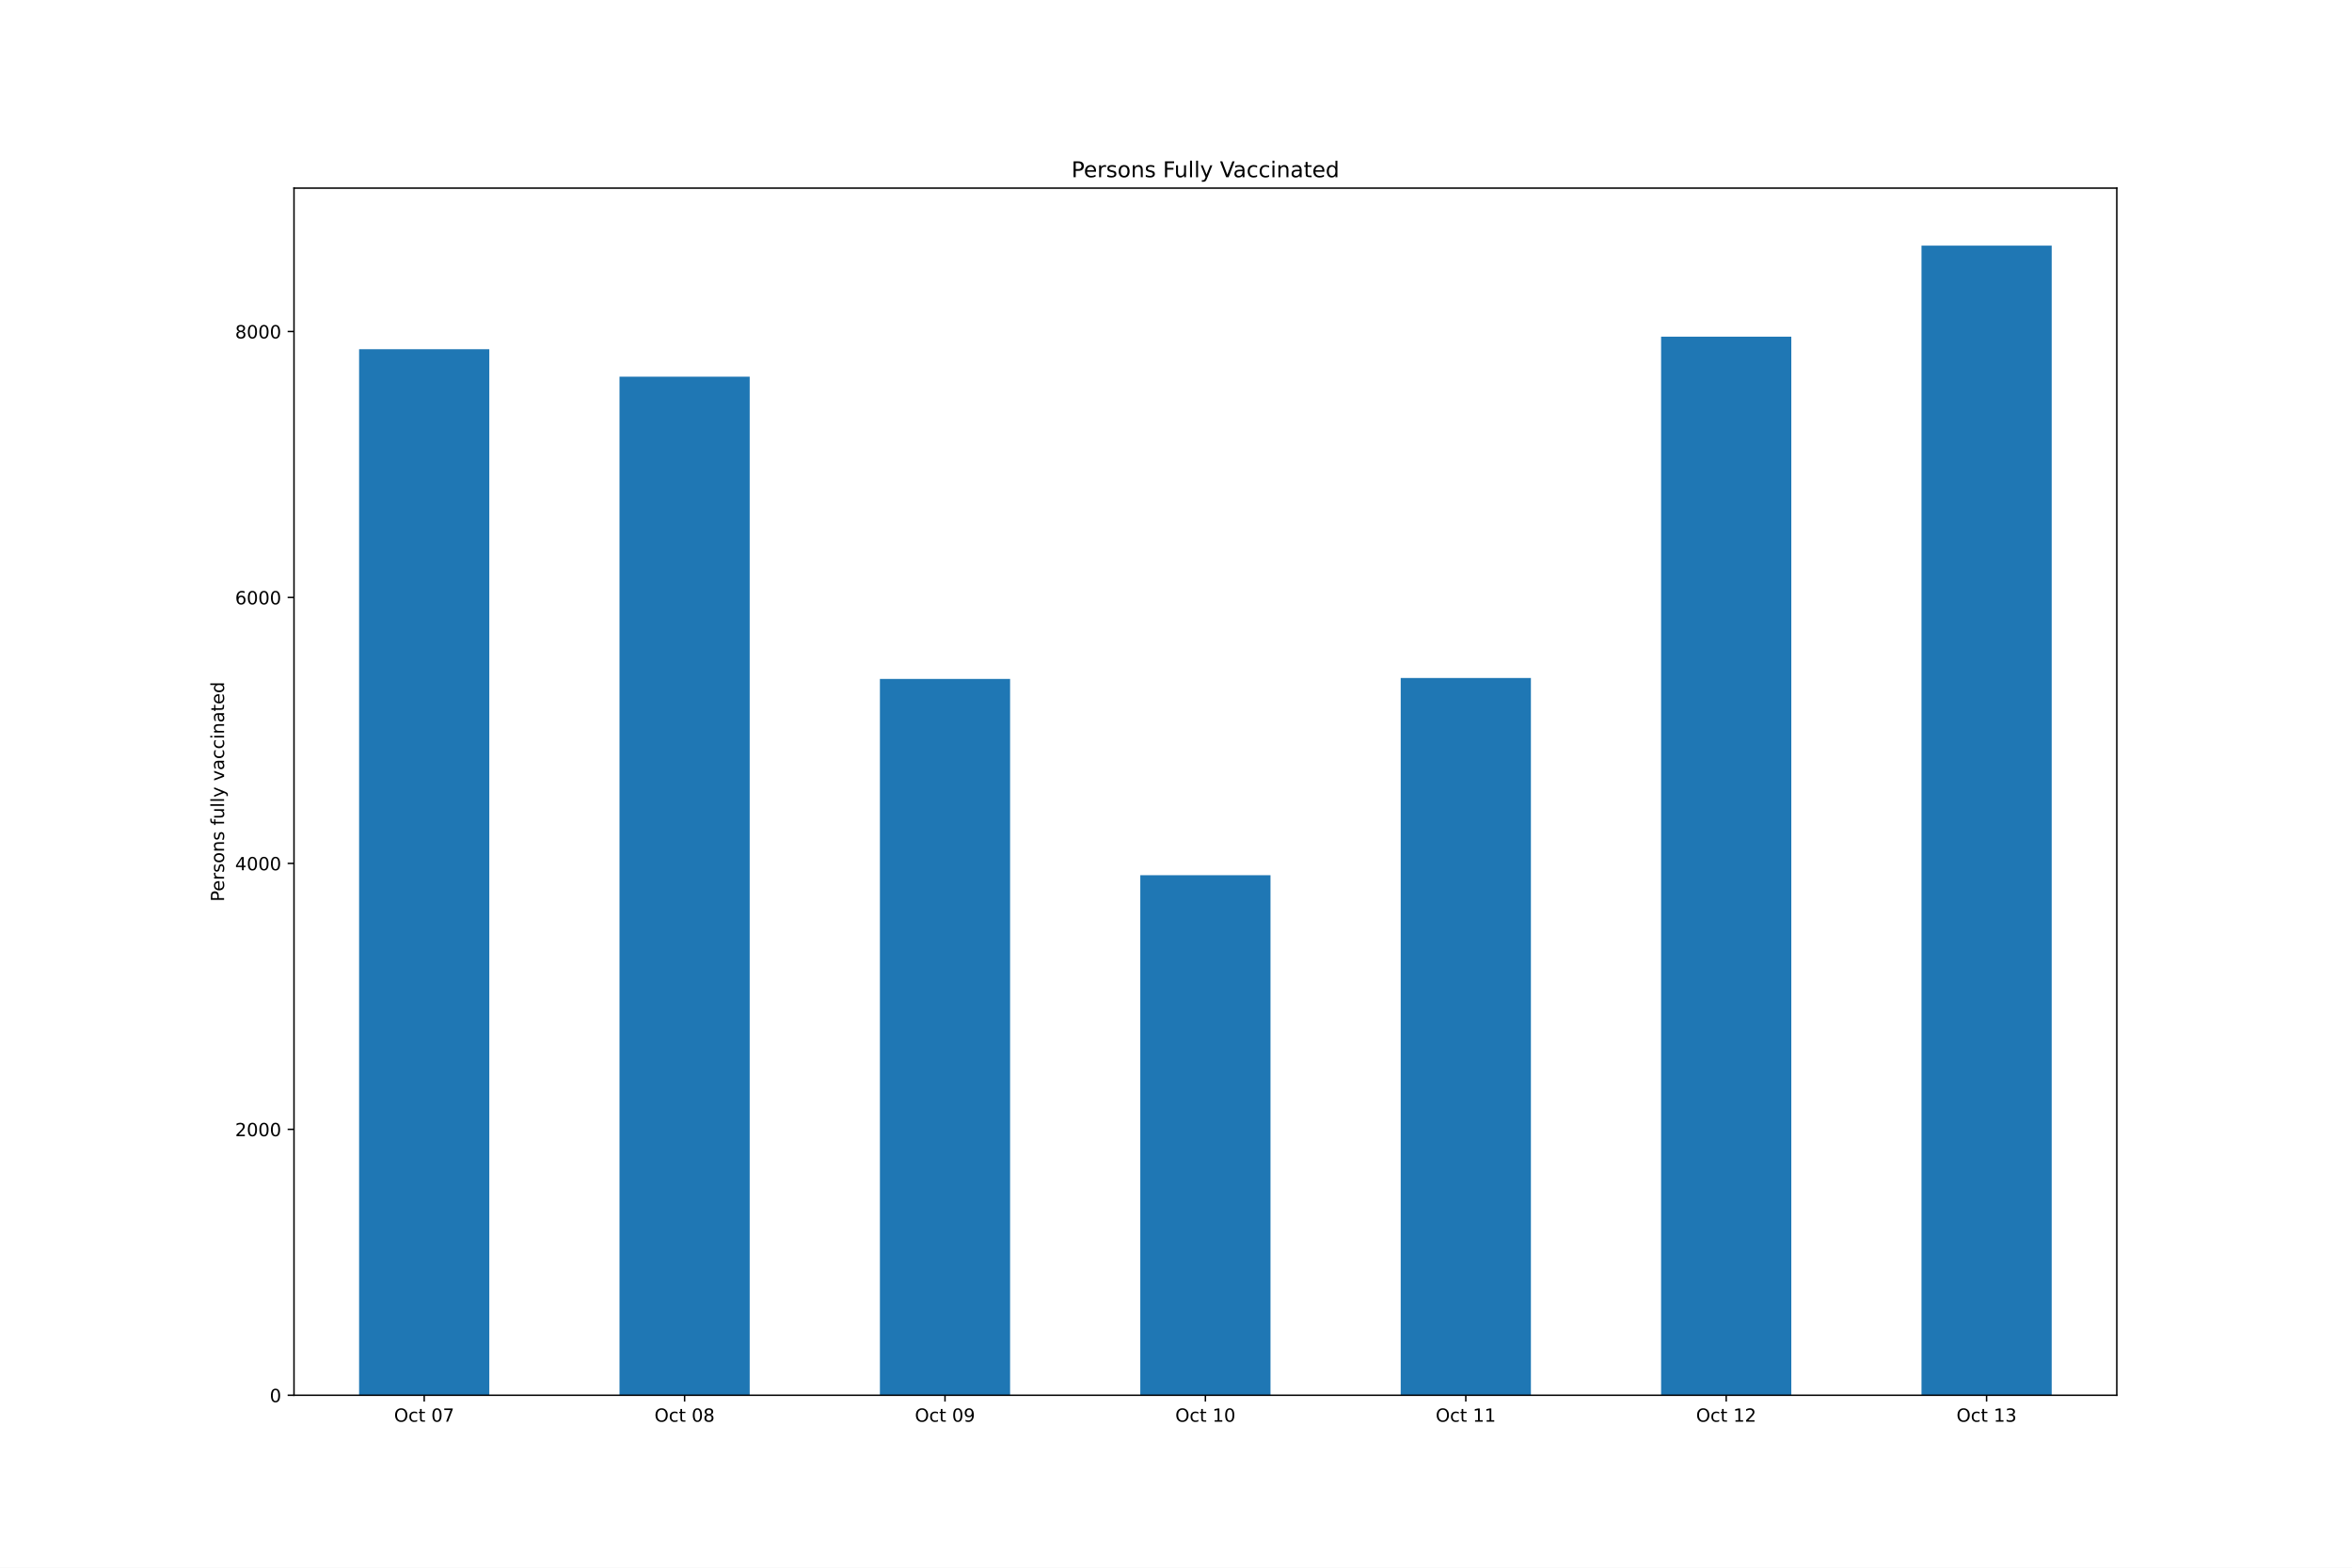
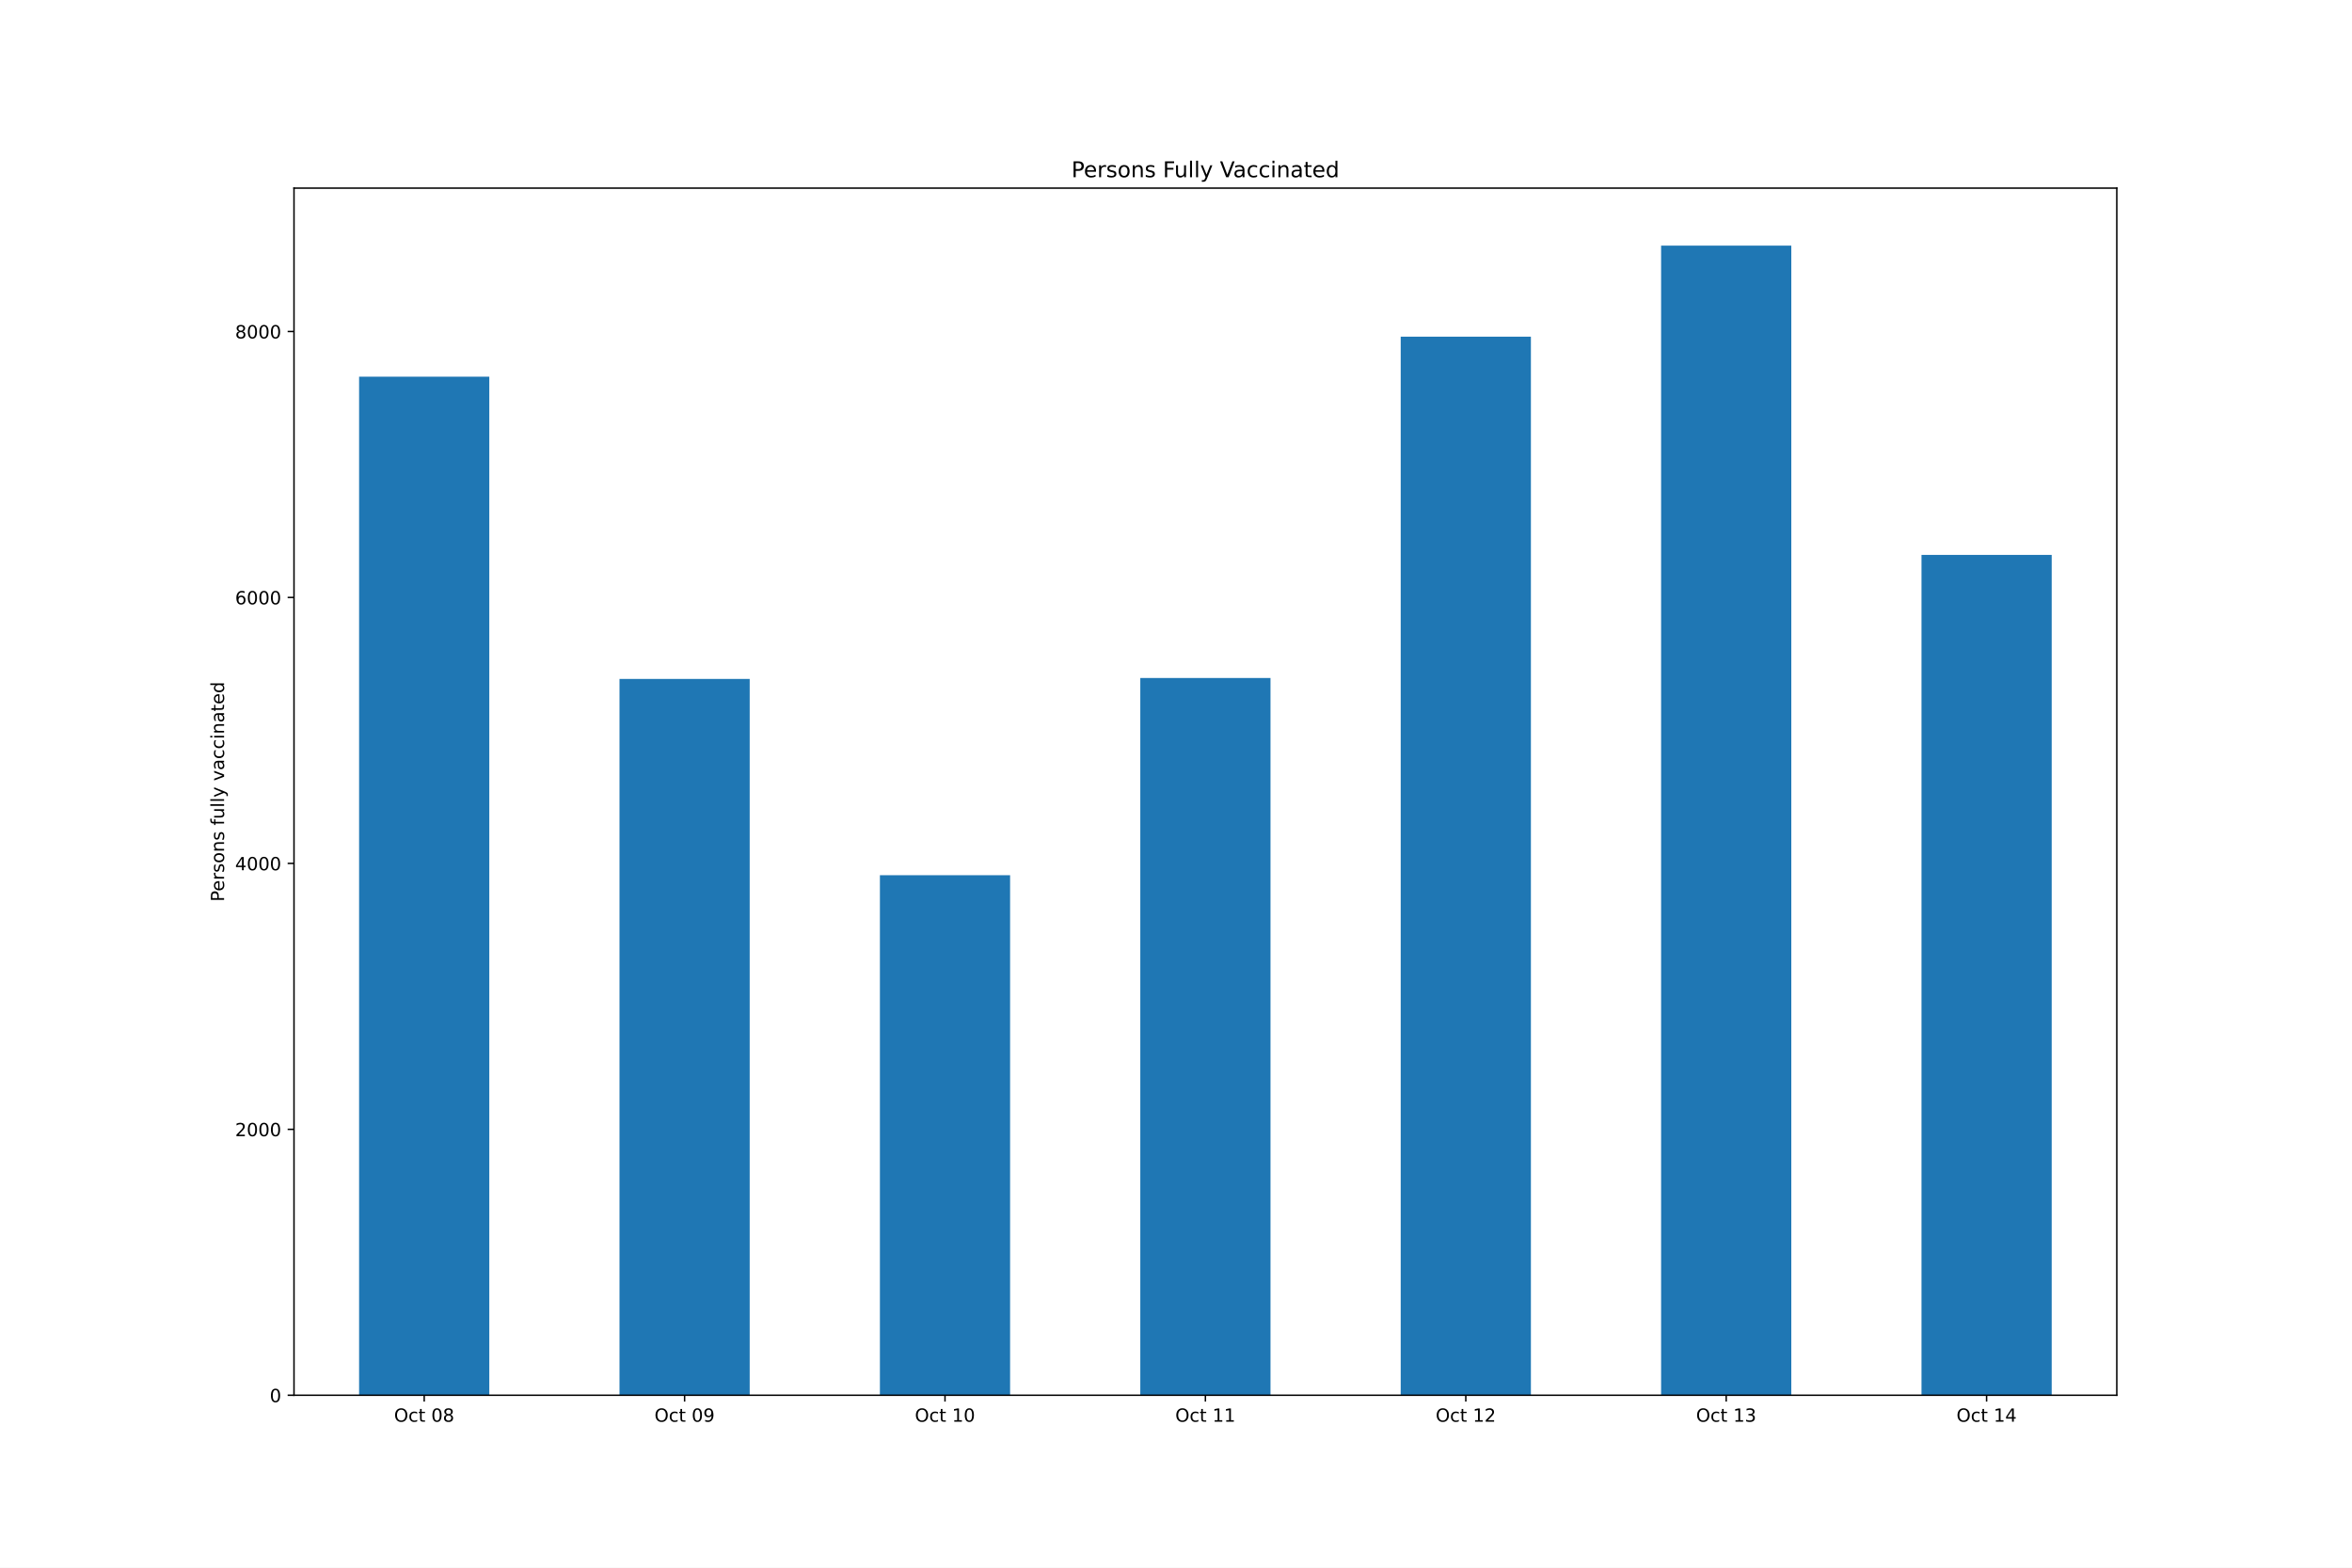
<svg xmlns="http://www.w3.org/2000/svg" xmlns:xlink="http://www.w3.org/1999/xlink" height="864pt" version="1.1" viewBox="0 0 1296 864" width="1296pt">
  <defs>
    <style type="text/css">*{stroke-linecap:butt;stroke-linejoin:round;}</style>
  </defs>
  <g id="figure_1">
    <g id="patch_1">
      <path d="M 0 864  L 1296 864  L 1296 0  L 0 0  z " style="fill:#ffffff;" />
    </g>
    <g id="axes_1">
      <g id="patch_2">
        <path d="M 162 768.96  L 1166.4 768.96  L 1166.4 103.68  L 162 103.68  z " style="fill:#ffffff;" />
      </g>
      <g id="patch_3">
-         <path clip-path="url(#p4797c6c686)" d="M 197.871 768.96  L 269.614 768.96  L 269.614 192.447  L 197.871 192.447  z " style="fill:#1f77b4;" />
+         <path clip-path="url(#pe2140eebe1)" d="M 197.871 768.96  L 269.614 768.96  L 269.614 207.616  L 197.871 207.616  z " style="fill:#1f77b4;" />
      </g>
      <g id="patch_4">
-         <path clip-path="url(#p4797c6c686)" d="M 341.357 768.96  L 413.1 768.96  L 413.1 207.616  L 341.357 207.616  z " style="fill:#1f77b4;" />
+         <path clip-path="url(#pe2140eebe1)" d="M 341.357 768.96  L 413.1 768.96  L 413.1 374.187  L 341.357 374.187  z " style="fill:#1f77b4;" />
      </g>
      <g id="patch_5">
-         <path clip-path="url(#p4797c6c686)" d="M 484.843 768.96  L 556.586 768.96  L 556.586 374.187  L 484.843 374.187  z " style="fill:#1f77b4;" />
+         <path clip-path="url(#pe2140eebe1)" d="M 484.843 768.96  L 556.586 768.96  L 556.586 482.352  L 484.843 482.352  z " style="fill:#1f77b4;" />
      </g>
      <g id="patch_6">
-         <path clip-path="url(#p4797c6c686)" d="M 628.329 768.96  L 700.071 768.96  L 700.071 482.352  L 628.329 482.352  z " style="fill:#1f77b4;" />
+         <path clip-path="url(#pe2140eebe1)" d="M 628.329 768.96  L 700.071 768.96  L 700.071 373.675  L 628.329 373.675  z " style="fill:#1f77b4;" />
      </g>
      <g id="patch_7">
-         <path clip-path="url(#p4797c6c686)" d="M 771.814 768.96  L 843.557 768.96  L 843.557 373.675  L 771.814 373.675  z " style="fill:#1f77b4;" />
+         <path clip-path="url(#pe2140eebe1)" d="M 771.814 768.96  L 843.557 768.96  L 843.557 185.558  L 771.814 185.558  z " style="fill:#1f77b4;" />
      </g>
      <g id="patch_8">
-         <path clip-path="url(#p4797c6c686)" d="M 915.3 768.96  L 987.043 768.96  L 987.043 185.558  L 915.3 185.558  z " style="fill:#1f77b4;" />
+         <path clip-path="url(#pe2140eebe1)" d="M 915.3 768.96  L 987.043 768.96  L 987.043 135.36  L 915.3 135.36  z " style="fill:#1f77b4;" />
      </g>
      <g id="patch_9">
-         <path clip-path="url(#p4797c6c686)" d="M 1058.786 768.96  L 1130.529 768.96  L 1130.529 135.36  L 1058.786 135.36  z " style="fill:#1f77b4;" />
+         <path clip-path="url(#pe2140eebe1)" d="M 1058.786 768.96  L 1130.529 768.96  L 1130.529 305.815  L 1058.786 305.815  z " style="fill:#1f77b4;" />
      </g>
      <g id="matplotlib.axis_1">
        <g id="xtick_1">
          <g id="line2d_1">
            <defs>
-               <path d="M 0 0  L 0 3.5  " id="mcbbc3168c4" style="stroke:#000000;stroke-width:0.8;" />
+               <path d="M 0 0  L 0 3.5  " id="m52b244f550" style="stroke:#000000;stroke-width:0.8;" />
            </defs>
            <g>
-               <use style="stroke:#000000;stroke-width:0.8;" x="233.743" xlink:href="#mcbbc3168c4" y="768.96" />
+               <use style="stroke:#000000;stroke-width:0.8;" x="233.743" xlink:href="#m52b244f550" y="768.96" />
            </g>
          </g>
          <g id="text_1">
            <g transform="translate(217.146 783.5584)scale(0.1 -0.1)">
              <defs>
                <path d="M 2522 4238  Q 1834 4238 1429 3725  Q 1025 3213 1025 2328  Q 1025 1447 1429 934  Q 1834 422 2522 422  Q 3209 422 3611 934  Q 4013 1447 4013 2328  Q 4013 3213 3611 3725  Q 3209 4238 2522 4238  z M 2522 4750  Q 3503 4750 4090 4092  Q 4678 3434 4678 2328  Q 4678 1225 4090 567  Q 3503 -91 2522 -91  Q 1538 -91 948 565  Q 359 1222 359 2328  Q 359 3434 948 4092  Q 1538 4750 2522 4750  z " id="DejaVuSans-4f" transform="scale(0.015625)" />
                <path d="M 3122 3366  L 3122 2828  Q 2878 2963 2633 3030  Q 2388 3097 2138 3097  Q 1578 3097 1268 2742  Q 959 2388 959 1747  Q 959 1106 1268 751  Q 1578 397 2138 397  Q 2388 397 2633 464  Q 2878 531 3122 666  L 3122 134  Q 2881 22 2623 -34  Q 2366 -91 2075 -91  Q 1284 -91 818 406  Q 353 903 353 1747  Q 353 2603 823 3093  Q 1294 3584 2113 3584  Q 2378 3584 2631 3529  Q 2884 3475 3122 3366  z " id="DejaVuSans-63" transform="scale(0.015625)" />
                <path d="M 1172 4494  L 1172 3500  L 2356 3500  L 2356 3053  L 1172 3053  L 1172 1153  Q 1172 725 1289 603  Q 1406 481 1766 481  L 2356 481  L 2356 0  L 1766 0  Q 1100 0 847 248  Q 594 497 594 1153  L 594 3053  L 172 3053  L 172 3500  L 594 3500  L 594 4494  L 1172 4494  z " id="DejaVuSans-74" transform="scale(0.015625)" />
                <path id="DejaVuSans-20" transform="scale(0.015625)" />
                <path d="M 2034 4250  Q 1547 4250 1301 3770  Q 1056 3291 1056 2328  Q 1056 1369 1301 889  Q 1547 409 2034 409  Q 2525 409 2770 889  Q 3016 1369 3016 2328  Q 3016 3291 2770 3770  Q 2525 4250 2034 4250  z M 2034 4750  Q 2819 4750 3233 4129  Q 3647 3509 3647 2328  Q 3647 1150 3233 529  Q 2819 -91 2034 -91  Q 1250 -91 836 529  Q 422 1150 422 2328  Q 422 3509 836 4129  Q 1250 4750 2034 4750  z " id="DejaVuSans-30" transform="scale(0.015625)" />
-                 <path d="M 525 4666  L 3525 4666  L 3525 4397  L 1831 0  L 1172 0  L 2766 4134  L 525 4134  L 525 4666  z " id="DejaVuSans-37" transform="scale(0.015625)" />
+                 <path d="M 2034 2216  Q 1584 2216 1326 1975  Q 1069 1734 1069 1313  Q 1069 891 1326 650  Q 1584 409 2034 409  Q 2484 409 2743 651  Q 3003 894 3003 1313  Q 3003 1734 2745 1975  Q 2488 2216 2034 2216  z M 1403 2484  Q 997 2584 770 2862  Q 544 3141 544 3541  Q 544 4100 942 4425  Q 1341 4750 2034 4750  Q 2731 4750 3128 4425  Q 3525 4100 3525 3541  Q 3525 3141 3298 2862  Q 3072 2584 2669 2484  Q 3125 2378 3379 2068  Q 3634 1759 3634 1313  Q 3634 634 3220 271  Q 2806 -91 2034 -91  Q 1263 -91 848 271  Q 434 634 434 1313  Q 434 1759 690 2068  Q 947 2378 1403 2484  z M 1172 3481  Q 1172 3119 1398 2916  Q 1625 2713 2034 2713  Q 2441 2713 2670 2916  Q 2900 3119 2900 3481  Q 2900 3844 2670 4047  Q 2441 4250 2034 4250  Q 1625 4250 1398 4047  Q 1172 3844 1172 3481  z " id="DejaVuSans-38" transform="scale(0.015625)" />
              </defs>
              <use xlink:href="#DejaVuSans-4f" />
              <use x="78.711" xlink:href="#DejaVuSans-63" />
              <use x="133.691" xlink:href="#DejaVuSans-74" />
              <use x="172.9" xlink:href="#DejaVuSans-20" />
              <use x="204.688" xlink:href="#DejaVuSans-30" />
-               <use x="268.311" xlink:href="#DejaVuSans-37" />
+               <use x="268.311" xlink:href="#DejaVuSans-38" />
            </g>
          </g>
        </g>
        <g id="xtick_2">
          <g id="line2d_2">
            <g>
-               <use style="stroke:#000000;stroke-width:0.8;" x="377.229" xlink:href="#mcbbc3168c4" y="768.96" />
+               <use style="stroke:#000000;stroke-width:0.8;" x="377.229" xlink:href="#m52b244f550" y="768.96" />
            </g>
          </g>
          <g id="text_2">
            <g transform="translate(360.6317 783.5584)scale(0.1 -0.1)">
              <defs>
-                 <path d="M 2034 2216  Q 1584 2216 1326 1975  Q 1069 1734 1069 1313  Q 1069 891 1326 650  Q 1584 409 2034 409  Q 2484 409 2743 651  Q 3003 894 3003 1313  Q 3003 1734 2745 1975  Q 2488 2216 2034 2216  z M 1403 2484  Q 997 2584 770 2862  Q 544 3141 544 3541  Q 544 4100 942 4425  Q 1341 4750 2034 4750  Q 2731 4750 3128 4425  Q 3525 4100 3525 3541  Q 3525 3141 3298 2862  Q 3072 2584 2669 2484  Q 3125 2378 3379 2068  Q 3634 1759 3634 1313  Q 3634 634 3220 271  Q 2806 -91 2034 -91  Q 1263 -91 848 271  Q 434 634 434 1313  Q 434 1759 690 2068  Q 947 2378 1403 2484  z M 1172 3481  Q 1172 3119 1398 2916  Q 1625 2713 2034 2713  Q 2441 2713 2670 2916  Q 2900 3119 2900 3481  Q 2900 3844 2670 4047  Q 2441 4250 2034 4250  Q 1625 4250 1398 4047  Q 1172 3844 1172 3481  z " id="DejaVuSans-38" transform="scale(0.015625)" />
+                 <path d="M 703 97  L 703 672  Q 941 559 1184 500  Q 1428 441 1663 441  Q 2288 441 2617 861  Q 2947 1281 2994 2138  Q 2813 1869 2534 1725  Q 2256 1581 1919 1581  Q 1219 1581 811 2004  Q 403 2428 403 3163  Q 403 3881 828 4315  Q 1253 4750 1959 4750  Q 2769 4750 3195 4129  Q 3622 3509 3622 2328  Q 3622 1225 3098 567  Q 2575 -91 1691 -91  Q 1453 -91 1209 -44  Q 966 3 703 97  z M 1959 2075  Q 2384 2075 2632 2365  Q 2881 2656 2881 3163  Q 2881 3666 2632 3958  Q 2384 4250 1959 4250  Q 1534 4250 1286 3958  Q 1038 3666 1038 3163  Q 1038 2656 1286 2365  Q 1534 2075 1959 2075  z " id="DejaVuSans-39" transform="scale(0.015625)" />
              </defs>
              <use xlink:href="#DejaVuSans-4f" />
              <use x="78.711" xlink:href="#DejaVuSans-63" />
              <use x="133.691" xlink:href="#DejaVuSans-74" />
              <use x="172.9" xlink:href="#DejaVuSans-20" />
              <use x="204.688" xlink:href="#DejaVuSans-30" />
-               <use x="268.311" xlink:href="#DejaVuSans-38" />
+               <use x="268.311" xlink:href="#DejaVuSans-39" />
            </g>
          </g>
        </g>
        <g id="xtick_3">
          <g id="line2d_3">
            <g>
-               <use style="stroke:#000000;stroke-width:0.8;" x="520.714" xlink:href="#mcbbc3168c4" y="768.96" />
+               <use style="stroke:#000000;stroke-width:0.8;" x="520.714" xlink:href="#m52b244f550" y="768.96" />
            </g>
          </g>
          <g id="text_3">
            <g transform="translate(504.1174 783.5584)scale(0.1 -0.1)">
              <defs>
-                 <path d="M 703 97  L 703 672  Q 941 559 1184 500  Q 1428 441 1663 441  Q 2288 441 2617 861  Q 2947 1281 2994 2138  Q 2813 1869 2534 1725  Q 2256 1581 1919 1581  Q 1219 1581 811 2004  Q 403 2428 403 3163  Q 403 3881 828 4315  Q 1253 4750 1959 4750  Q 2769 4750 3195 4129  Q 3622 3509 3622 2328  Q 3622 1225 3098 567  Q 2575 -91 1691 -91  Q 1453 -91 1209 -44  Q 966 3 703 97  z M 1959 2075  Q 2384 2075 2632 2365  Q 2881 2656 2881 3163  Q 2881 3666 2632 3958  Q 2384 4250 1959 4250  Q 1534 4250 1286 3958  Q 1038 3666 1038 3163  Q 1038 2656 1286 2365  Q 1534 2075 1959 2075  z " id="DejaVuSans-39" transform="scale(0.015625)" />
-               </defs>
-               <use xlink:href="#DejaVuSans-4f" />
-               <use x="78.711" xlink:href="#DejaVuSans-63" />
-               <use x="133.691" xlink:href="#DejaVuSans-74" />
-               <use x="172.9" xlink:href="#DejaVuSans-20" />
-               <use x="204.688" xlink:href="#DejaVuSans-30" />
-               <use x="268.311" xlink:href="#DejaVuSans-39" />
+                 <path d="M 794 531  L 1825 531  L 1825 4091  L 703 3866  L 703 4441  L 1819 4666  L 2450 4666  L 2450 531  L 3481 531  L 3481 0  L 794 0  L 794 531  z " id="DejaVuSans-31" transform="scale(0.015625)" />
+               </defs>
+               <use xlink:href="#DejaVuSans-4f" />
+               <use x="78.711" xlink:href="#DejaVuSans-63" />
+               <use x="133.691" xlink:href="#DejaVuSans-74" />
+               <use x="172.9" xlink:href="#DejaVuSans-20" />
+               <use x="204.688" xlink:href="#DejaVuSans-31" />
+               <use x="268.311" xlink:href="#DejaVuSans-30" />
            </g>
          </g>
        </g>
        <g id="xtick_4">
          <g id="line2d_4">
            <g>
-               <use style="stroke:#000000;stroke-width:0.8;" x="664.2" xlink:href="#mcbbc3168c4" y="768.96" />
+               <use style="stroke:#000000;stroke-width:0.8;" x="664.2" xlink:href="#m52b244f550" y="768.96" />
            </g>
          </g>
          <g id="text_4">
            <g transform="translate(647.6031 783.5584)scale(0.1 -0.1)">
-               <defs>
-                 <path d="M 794 531  L 1825 531  L 1825 4091  L 703 3866  L 703 4441  L 1819 4666  L 2450 4666  L 2450 531  L 3481 531  L 3481 0  L 794 0  L 794 531  z " id="DejaVuSans-31" transform="scale(0.015625)" />
-               </defs>
-               <use xlink:href="#DejaVuSans-4f" />
-               <use x="78.711" xlink:href="#DejaVuSans-63" />
-               <use x="133.691" xlink:href="#DejaVuSans-74" />
-               <use x="172.9" xlink:href="#DejaVuSans-20" />
-               <use x="204.688" xlink:href="#DejaVuSans-31" />
-               <use x="268.311" xlink:href="#DejaVuSans-30" />
+               <use xlink:href="#DejaVuSans-4f" />
+               <use x="78.711" xlink:href="#DejaVuSans-63" />
+               <use x="133.691" xlink:href="#DejaVuSans-74" />
+               <use x="172.9" xlink:href="#DejaVuSans-20" />
+               <use x="204.688" xlink:href="#DejaVuSans-31" />
+               <use x="268.311" xlink:href="#DejaVuSans-31" />
            </g>
          </g>
        </g>
        <g id="xtick_5">
          <g id="line2d_5">
            <g>
-               <use style="stroke:#000000;stroke-width:0.8;" x="807.686" xlink:href="#mcbbc3168c4" y="768.96" />
+               <use style="stroke:#000000;stroke-width:0.8;" x="807.686" xlink:href="#m52b244f550" y="768.96" />
            </g>
          </g>
          <g id="text_5">
            <g transform="translate(791.0888 783.5584)scale(0.1 -0.1)">
-               <use xlink:href="#DejaVuSans-4f" />
-               <use x="78.711" xlink:href="#DejaVuSans-63" />
-               <use x="133.691" xlink:href="#DejaVuSans-74" />
-               <use x="172.9" xlink:href="#DejaVuSans-20" />
-               <use x="204.688" xlink:href="#DejaVuSans-31" />
-               <use x="268.311" xlink:href="#DejaVuSans-31" />
+               <defs>
+                 <path d="M 1228 531  L 3431 531  L 3431 0  L 469 0  L 469 531  Q 828 903 1448 1529  Q 2069 2156 2228 2338  Q 2531 2678 2651 2914  Q 2772 3150 2772 3378  Q 2772 3750 2511 3984  Q 2250 4219 1831 4219  Q 1534 4219 1204 4116  Q 875 4013 500 3803  L 500 4441  Q 881 4594 1212 4672  Q 1544 4750 1819 4750  Q 2544 4750 2975 4387  Q 3406 4025 3406 3419  Q 3406 3131 3298 2873  Q 3191 2616 2906 2266  Q 2828 2175 2409 1742  Q 1991 1309 1228 531  z " id="DejaVuSans-32" transform="scale(0.015625)" />
+               </defs>
+               <use xlink:href="#DejaVuSans-4f" />
+               <use x="78.711" xlink:href="#DejaVuSans-63" />
+               <use x="133.691" xlink:href="#DejaVuSans-74" />
+               <use x="172.9" xlink:href="#DejaVuSans-20" />
+               <use x="204.688" xlink:href="#DejaVuSans-31" />
+               <use x="268.311" xlink:href="#DejaVuSans-32" />
            </g>
          </g>
        </g>
        <g id="xtick_6">
          <g id="line2d_6">
            <g>
-               <use style="stroke:#000000;stroke-width:0.8;" x="951.171" xlink:href="#mcbbc3168c4" y="768.96" />
+               <use style="stroke:#000000;stroke-width:0.8;" x="951.171" xlink:href="#m52b244f550" y="768.96" />
            </g>
          </g>
          <g id="text_6">
            <g transform="translate(934.5746 783.5584)scale(0.1 -0.1)">
              <defs>
-                 <path d="M 1228 531  L 3431 531  L 3431 0  L 469 0  L 469 531  Q 828 903 1448 1529  Q 2069 2156 2228 2338  Q 2531 2678 2651 2914  Q 2772 3150 2772 3378  Q 2772 3750 2511 3984  Q 2250 4219 1831 4219  Q 1534 4219 1204 4116  Q 875 4013 500 3803  L 500 4441  Q 881 4594 1212 4672  Q 1544 4750 1819 4750  Q 2544 4750 2975 4387  Q 3406 4025 3406 3419  Q 3406 3131 3298 2873  Q 3191 2616 2906 2266  Q 2828 2175 2409 1742  Q 1991 1309 1228 531  z " id="DejaVuSans-32" transform="scale(0.015625)" />
-               </defs>
-               <use xlink:href="#DejaVuSans-4f" />
-               <use x="78.711" xlink:href="#DejaVuSans-63" />
-               <use x="133.691" xlink:href="#DejaVuSans-74" />
-               <use x="172.9" xlink:href="#DejaVuSans-20" />
-               <use x="204.688" xlink:href="#DejaVuSans-31" />
-               <use x="268.311" xlink:href="#DejaVuSans-32" />
+                 <path d="M 2597 2516  Q 3050 2419 3304 2112  Q 3559 1806 3559 1356  Q 3559 666 3084 287  Q 2609 -91 1734 -91  Q 1441 -91 1130 -33  Q 819 25 488 141  L 488 750  Q 750 597 1062 519  Q 1375 441 1716 441  Q 2309 441 2620 675  Q 2931 909 2931 1356  Q 2931 1769 2642 2001  Q 2353 2234 1838 2234  L 1294 2234  L 1294 2753  L 1863 2753  Q 2328 2753 2575 2939  Q 2822 3125 2822 3475  Q 2822 3834 2567 4026  Q 2313 4219 1838 4219  Q 1578 4219 1281 4162  Q 984 4106 628 3988  L 628 4550  Q 988 4650 1302 4700  Q 1616 4750 1894 4750  Q 2613 4750 3031 4423  Q 3450 4097 3450 3541  Q 3450 3153 3228 2886  Q 3006 2619 2597 2516  z " id="DejaVuSans-33" transform="scale(0.015625)" />
+               </defs>
+               <use xlink:href="#DejaVuSans-4f" />
+               <use x="78.711" xlink:href="#DejaVuSans-63" />
+               <use x="133.691" xlink:href="#DejaVuSans-74" />
+               <use x="172.9" xlink:href="#DejaVuSans-20" />
+               <use x="204.688" xlink:href="#DejaVuSans-31" />
+               <use x="268.311" xlink:href="#DejaVuSans-33" />
            </g>
          </g>
        </g>
        <g id="xtick_7">
          <g id="line2d_7">
            <g>
-               <use style="stroke:#000000;stroke-width:0.8;" x="1094.657" xlink:href="#mcbbc3168c4" y="768.96" />
+               <use style="stroke:#000000;stroke-width:0.8;" x="1094.657" xlink:href="#m52b244f550" y="768.96" />
            </g>
          </g>
          <g id="text_7">
            <g transform="translate(1078.06 783.5584)scale(0.1 -0.1)">
              <defs>
-                 <path d="M 2597 2516  Q 3050 2419 3304 2112  Q 3559 1806 3559 1356  Q 3559 666 3084 287  Q 2609 -91 1734 -91  Q 1441 -91 1130 -33  Q 819 25 488 141  L 488 750  Q 750 597 1062 519  Q 1375 441 1716 441  Q 2309 441 2620 675  Q 2931 909 2931 1356  Q 2931 1769 2642 2001  Q 2353 2234 1838 2234  L 1294 2234  L 1294 2753  L 1863 2753  Q 2328 2753 2575 2939  Q 2822 3125 2822 3475  Q 2822 3834 2567 4026  Q 2313 4219 1838 4219  Q 1578 4219 1281 4162  Q 984 4106 628 3988  L 628 4550  Q 988 4650 1302 4700  Q 1616 4750 1894 4750  Q 2613 4750 3031 4423  Q 3450 4097 3450 3541  Q 3450 3153 3228 2886  Q 3006 2619 2597 2516  z " id="DejaVuSans-33" transform="scale(0.015625)" />
-               </defs>
-               <use xlink:href="#DejaVuSans-4f" />
-               <use x="78.711" xlink:href="#DejaVuSans-63" />
-               <use x="133.691" xlink:href="#DejaVuSans-74" />
-               <use x="172.9" xlink:href="#DejaVuSans-20" />
-               <use x="204.688" xlink:href="#DejaVuSans-31" />
-               <use x="268.311" xlink:href="#DejaVuSans-33" />
+                 <path d="M 2419 4116  L 825 1625  L 2419 1625  L 2419 4116  z M 2253 4666  L 3047 4666  L 3047 1625  L 3713 1625  L 3713 1100  L 3047 1100  L 3047 0  L 2419 0  L 2419 1100  L 313 1100  L 313 1709  L 2253 4666  z " id="DejaVuSans-34" transform="scale(0.015625)" />
+               </defs>
+               <use xlink:href="#DejaVuSans-4f" />
+               <use x="78.711" xlink:href="#DejaVuSans-63" />
+               <use x="133.691" xlink:href="#DejaVuSans-74" />
+               <use x="172.9" xlink:href="#DejaVuSans-20" />
+               <use x="204.688" xlink:href="#DejaVuSans-31" />
+               <use x="268.311" xlink:href="#DejaVuSans-34" />
            </g>
          </g>
        </g>
      </g>
      <g id="matplotlib.axis_2">
        <g id="ytick_1">
          <g id="line2d_8">
            <defs>
-               <path d="M 0 0  L -3.5 0  " id="m188deead59" style="stroke:#000000;stroke-width:0.8;" />
+               <path d="M 0 0  L -3.5 0  " id="mc5e13cf2b3" style="stroke:#000000;stroke-width:0.8;" />
            </defs>
            <g>
-               <use style="stroke:#000000;stroke-width:0.8;" x="162" xlink:href="#m188deead59" y="768.96" />
+               <use style="stroke:#000000;stroke-width:0.8;" x="162" xlink:href="#mc5e13cf2b3" y="768.96" />
            </g>
          </g>
          <g id="text_8">
            <g transform="translate(148.6375 772.7592)scale(0.1 -0.1)">
              <use xlink:href="#DejaVuSans-30" />
            </g>
          </g>
        </g>
        <g id="ytick_2">
          <g id="line2d_9">
            <g>
-               <use style="stroke:#000000;stroke-width:0.8;" x="162" xlink:href="#m188deead59" y="622.395" />
+               <use style="stroke:#000000;stroke-width:0.8;" x="162" xlink:href="#mc5e13cf2b3" y="622.395" />
            </g>
          </g>
          <g id="text_9">
            <g transform="translate(129.55 626.1943)scale(0.1 -0.1)">
              <use xlink:href="#DejaVuSans-32" />
              <use x="63.623" xlink:href="#DejaVuSans-30" />
              <use x="127.246" xlink:href="#DejaVuSans-30" />
              <use x="190.869" xlink:href="#DejaVuSans-30" />
            </g>
          </g>
        </g>
        <g id="ytick_3">
          <g id="line2d_10">
            <g>
-               <use style="stroke:#000000;stroke-width:0.8;" x="162" xlink:href="#m188deead59" y="475.83" />
+               <use style="stroke:#000000;stroke-width:0.8;" x="162" xlink:href="#mc5e13cf2b3" y="475.83" />
            </g>
          </g>
          <g id="text_10">
            <g transform="translate(129.55 479.6294)scale(0.1 -0.1)">
-               <defs>
-                 <path d="M 2419 4116  L 825 1625  L 2419 1625  L 2419 4116  z M 2253 4666  L 3047 4666  L 3047 1625  L 3713 1625  L 3713 1100  L 3047 1100  L 3047 0  L 2419 0  L 2419 1100  L 313 1100  L 313 1709  L 2253 4666  z " id="DejaVuSans-34" transform="scale(0.015625)" />
-               </defs>
              <use xlink:href="#DejaVuSans-34" />
              <use x="63.623" xlink:href="#DejaVuSans-30" />
              <use x="127.246" xlink:href="#DejaVuSans-30" />
              <use x="190.869" xlink:href="#DejaVuSans-30" />
            </g>
          </g>
        </g>
        <g id="ytick_4">
          <g id="line2d_11">
            <g>
-               <use style="stroke:#000000;stroke-width:0.8;" x="162" xlink:href="#m188deead59" y="329.265" />
+               <use style="stroke:#000000;stroke-width:0.8;" x="162" xlink:href="#mc5e13cf2b3" y="329.265" />
            </g>
          </g>
          <g id="text_11">
            <g transform="translate(129.55 333.0646)scale(0.1 -0.1)">
              <defs>
                <path d="M 2113 2584  Q 1688 2584 1439 2293  Q 1191 2003 1191 1497  Q 1191 994 1439 701  Q 1688 409 2113 409  Q 2538 409 2786 701  Q 3034 994 3034 1497  Q 3034 2003 2786 2293  Q 2538 2584 2113 2584  z M 3366 4563  L 3366 3988  Q 3128 4100 2886 4159  Q 2644 4219 2406 4219  Q 1781 4219 1451 3797  Q 1122 3375 1075 2522  Q 1259 2794 1537 2939  Q 1816 3084 2150 3084  Q 2853 3084 3261 2657  Q 3669 2231 3669 1497  Q 3669 778 3244 343  Q 2819 -91 2113 -91  Q 1303 -91 875 529  Q 447 1150 447 2328  Q 447 3434 972 4092  Q 1497 4750 2381 4750  Q 2619 4750 2861 4703  Q 3103 4656 3366 4563  z " id="DejaVuSans-36" transform="scale(0.015625)" />
              </defs>
              <use xlink:href="#DejaVuSans-36" />
              <use x="63.623" xlink:href="#DejaVuSans-30" />
              <use x="127.246" xlink:href="#DejaVuSans-30" />
              <use x="190.869" xlink:href="#DejaVuSans-30" />
            </g>
          </g>
        </g>
        <g id="ytick_5">
          <g id="line2d_12">
            <g>
-               <use style="stroke:#000000;stroke-width:0.8;" x="162" xlink:href="#m188deead59" y="182.7" />
+               <use style="stroke:#000000;stroke-width:0.8;" x="162" xlink:href="#mc5e13cf2b3" y="182.7" />
            </g>
          </g>
          <g id="text_12">
            <g transform="translate(129.55 186.4997)scale(0.1 -0.1)">
              <use xlink:href="#DejaVuSans-38" />
              <use x="63.623" xlink:href="#DejaVuSans-30" />
              <use x="127.246" xlink:href="#DejaVuSans-30" />
              <use x="190.869" xlink:href="#DejaVuSans-30" />
            </g>
          </g>
        </g>
        <g id="text_13">
          <g transform="translate(123.4703 496.9223)rotate(-90)scale(0.1 -0.1)">
            <defs>
              <path d="M 1259 4147  L 1259 2394  L 2053 2394  Q 2494 2394 2734 2622  Q 2975 2850 2975 3272  Q 2975 3691 2734 3919  Q 2494 4147 2053 4147  L 1259 4147  z M 628 4666  L 2053 4666  Q 2838 4666 3239 4311  Q 3641 3956 3641 3272  Q 3641 2581 3239 2228  Q 2838 1875 2053 1875  L 1259 1875  L 1259 0  L 628 0  L 628 4666  z " id="DejaVuSans-50" transform="scale(0.015625)" />
              <path d="M 3597 1894  L 3597 1613  L 953 1613  Q 991 1019 1311 708  Q 1631 397 2203 397  Q 2534 397 2845 478  Q 3156 559 3463 722  L 3463 178  Q 3153 47 2828 -22  Q 2503 -91 2169 -91  Q 1331 -91 842 396  Q 353 884 353 1716  Q 353 2575 817 3079  Q 1281 3584 2069 3584  Q 2775 3584 3186 3129  Q 3597 2675 3597 1894  z M 3022 2063  Q 3016 2534 2758 2815  Q 2500 3097 2075 3097  Q 1594 3097 1305 2825  Q 1016 2553 972 2059  L 3022 2063  z " id="DejaVuSans-65" transform="scale(0.015625)" />
              <path d="M 2631 2963  Q 2534 3019 2420 3045  Q 2306 3072 2169 3072  Q 1681 3072 1420 2755  Q 1159 2438 1159 1844  L 1159 0  L 581 0  L 581 3500  L 1159 3500  L 1159 2956  Q 1341 3275 1631 3429  Q 1922 3584 2338 3584  Q 2397 3584 2469 3576  Q 2541 3569 2628 3553  L 2631 2963  z " id="DejaVuSans-72" transform="scale(0.015625)" />
              <path d="M 2834 3397  L 2834 2853  Q 2591 2978 2328 3040  Q 2066 3103 1784 3103  Q 1356 3103 1142 2972  Q 928 2841 928 2578  Q 928 2378 1081 2264  Q 1234 2150 1697 2047  L 1894 2003  Q 2506 1872 2764 1633  Q 3022 1394 3022 966  Q 3022 478 2636 193  Q 2250 -91 1575 -91  Q 1294 -91 989 -36  Q 684 19 347 128  L 347 722  Q 666 556 975 473  Q 1284 391 1588 391  Q 1994 391 2212 530  Q 2431 669 2431 922  Q 2431 1156 2273 1281  Q 2116 1406 1581 1522  L 1381 1569  Q 847 1681 609 1914  Q 372 2147 372 2553  Q 372 3047 722 3315  Q 1072 3584 1716 3584  Q 2034 3584 2315 3537  Q 2597 3491 2834 3397  z " id="DejaVuSans-73" transform="scale(0.015625)" />
              <path d="M 1959 3097  Q 1497 3097 1228 2736  Q 959 2375 959 1747  Q 959 1119 1226 758  Q 1494 397 1959 397  Q 2419 397 2687 759  Q 2956 1122 2956 1747  Q 2956 2369 2687 2733  Q 2419 3097 1959 3097  z M 1959 3584  Q 2709 3584 3137 3096  Q 3566 2609 3566 1747  Q 3566 888 3137 398  Q 2709 -91 1959 -91  Q 1206 -91 779 398  Q 353 888 353 1747  Q 353 2609 779 3096  Q 1206 3584 1959 3584  z " id="DejaVuSans-6f" transform="scale(0.015625)" />
              <path d="M 3513 2113  L 3513 0  L 2938 0  L 2938 2094  Q 2938 2591 2744 2837  Q 2550 3084 2163 3084  Q 1697 3084 1428 2787  Q 1159 2491 1159 1978  L 1159 0  L 581 0  L 581 3500  L 1159 3500  L 1159 2956  Q 1366 3272 1645 3428  Q 1925 3584 2291 3584  Q 2894 3584 3203 3211  Q 3513 2838 3513 2113  z " id="DejaVuSans-6e" transform="scale(0.015625)" />
              <path d="M 2375 4863  L 2375 4384  L 1825 4384  Q 1516 4384 1395 4259  Q 1275 4134 1275 3809  L 1275 3500  L 2222 3500  L 2222 3053  L 1275 3053  L 1275 0  L 697 0  L 697 3053  L 147 3053  L 147 3500  L 697 3500  L 697 3744  Q 697 4328 969 4595  Q 1241 4863 1831 4863  L 2375 4863  z " id="DejaVuSans-66" transform="scale(0.015625)" />
              <path d="M 544 1381  L 544 3500  L 1119 3500  L 1119 1403  Q 1119 906 1312 657  Q 1506 409 1894 409  Q 2359 409 2629 706  Q 2900 1003 2900 1516  L 2900 3500  L 3475 3500  L 3475 0  L 2900 0  L 2900 538  Q 2691 219 2414 64  Q 2138 -91 1772 -91  Q 1169 -91 856 284  Q 544 659 544 1381  z M 1991 3584  L 1991 3584  z " id="DejaVuSans-75" transform="scale(0.015625)" />
              <path d="M 603 4863  L 1178 4863  L 1178 0  L 603 0  L 603 4863  z " id="DejaVuSans-6c" transform="scale(0.015625)" />
              <path d="M 2059 -325  Q 1816 -950 1584 -1140  Q 1353 -1331 966 -1331  L 506 -1331  L 506 -850  L 844 -850  Q 1081 -850 1212 -737  Q 1344 -625 1503 -206  L 1606 56  L 191 3500  L 800 3500  L 1894 763  L 2988 3500  L 3597 3500  L 2059 -325  z " id="DejaVuSans-79" transform="scale(0.015625)" />
              <path d="M 191 3500  L 800 3500  L 1894 563  L 2988 3500  L 3597 3500  L 2284 0  L 1503 0  L 191 3500  z " id="DejaVuSans-76" transform="scale(0.015625)" />
              <path d="M 2194 1759  Q 1497 1759 1228 1600  Q 959 1441 959 1056  Q 959 750 1161 570  Q 1363 391 1709 391  Q 2188 391 2477 730  Q 2766 1069 2766 1631  L 2766 1759  L 2194 1759  z M 3341 1997  L 3341 0  L 2766 0  L 2766 531  Q 2569 213 2275 61  Q 1981 -91 1556 -91  Q 1019 -91 701 211  Q 384 513 384 1019  Q 384 1609 779 1909  Q 1175 2209 1959 2209  L 2766 2209  L 2766 2266  Q 2766 2663 2505 2880  Q 2244 3097 1772 3097  Q 1472 3097 1187 3025  Q 903 2953 641 2809  L 641 3341  Q 956 3463 1253 3523  Q 1550 3584 1831 3584  Q 2591 3584 2966 3190  Q 3341 2797 3341 1997  z " id="DejaVuSans-61" transform="scale(0.015625)" />
              <path d="M 603 3500  L 1178 3500  L 1178 0  L 603 0  L 603 3500  z M 603 4863  L 1178 4863  L 1178 4134  L 603 4134  L 603 4863  z " id="DejaVuSans-69" transform="scale(0.015625)" />
              <path d="M 2906 2969  L 2906 4863  L 3481 4863  L 3481 0  L 2906 0  L 2906 525  Q 2725 213 2448 61  Q 2172 -91 1784 -91  Q 1150 -91 751 415  Q 353 922 353 1747  Q 353 2572 751 3078  Q 1150 3584 1784 3584  Q 2172 3584 2448 3432  Q 2725 3281 2906 2969  z M 947 1747  Q 947 1113 1208 752  Q 1469 391 1925 391  Q 2381 391 2643 752  Q 2906 1113 2906 1747  Q 2906 2381 2643 2742  Q 2381 3103 1925 3103  Q 1469 3103 1208 2742  Q 947 2381 947 1747  z " id="DejaVuSans-64" transform="scale(0.015625)" />
            </defs>
            <use xlink:href="#DejaVuSans-50" />
            <use x="56.678" xlink:href="#DejaVuSans-65" />
            <use x="118.201" xlink:href="#DejaVuSans-72" />
            <use x="159.314" xlink:href="#DejaVuSans-73" />
            <use x="211.414" xlink:href="#DejaVuSans-6f" />
            <use x="272.596" xlink:href="#DejaVuSans-6e" />
            <use x="335.975" xlink:href="#DejaVuSans-73" />
            <use x="388.074" xlink:href="#DejaVuSans-20" />
            <use x="419.861" xlink:href="#DejaVuSans-66" />
            <use x="455.066" xlink:href="#DejaVuSans-75" />
            <use x="518.445" xlink:href="#DejaVuSans-6c" />
            <use x="546.229" xlink:href="#DejaVuSans-6c" />
            <use x="574.012" xlink:href="#DejaVuSans-79" />
            <use x="633.191" xlink:href="#DejaVuSans-20" />
            <use x="664.979" xlink:href="#DejaVuSans-76" />
            <use x="724.158" xlink:href="#DejaVuSans-61" />
            <use x="785.438" xlink:href="#DejaVuSans-63" />
            <use x="840.418" xlink:href="#DejaVuSans-63" />
            <use x="895.398" xlink:href="#DejaVuSans-69" />
            <use x="923.182" xlink:href="#DejaVuSans-6e" />
            <use x="986.561" xlink:href="#DejaVuSans-61" />
            <use x="1047.84" xlink:href="#DejaVuSans-74" />
            <use x="1087.049" xlink:href="#DejaVuSans-65" />
            <use x="1148.572" xlink:href="#DejaVuSans-64" />
          </g>
        </g>
      </g>
      <g id="line2d_13">
-         <path clip-path="url(#p4797c6c686)" style="fill:none;stroke:#ffa500;stroke-linecap:square;stroke-width:1.5;" />
+         <path clip-path="url(#pe2140eebe1)" style="fill:none;stroke:#ffa500;stroke-linecap:square;stroke-width:1.5;" />
      </g>
      <g id="patch_10">
        <path d="M 162 768.96  L 162 103.68  " style="fill:none;stroke:#000000;stroke-linecap:square;stroke-linejoin:miter;stroke-width:0.8;" />
      </g>
      <g id="patch_11">
        <path d="M 1166.4 768.96  L 1166.4 103.68  " style="fill:none;stroke:#000000;stroke-linecap:square;stroke-linejoin:miter;stroke-width:0.8;" />
      </g>
      <g id="patch_12">
        <path d="M 162 768.96  L 1166.4 768.96  " style="fill:none;stroke:#000000;stroke-linecap:square;stroke-linejoin:miter;stroke-width:0.8;" />
      </g>
      <g id="patch_13">
        <path d="M 162 103.68  L 1166.4 103.68  " style="fill:none;stroke:#000000;stroke-linecap:square;stroke-linejoin:miter;stroke-width:0.8;" />
      </g>
      <g id="text_14">
        <g transform="translate(590.3803 97.68)scale(0.12 -0.12)">
          <defs>
            <path d="M 628 4666  L 3309 4666  L 3309 4134  L 1259 4134  L 1259 2759  L 3109 2759  L 3109 2228  L 1259 2228  L 1259 0  L 628 0  L 628 4666  z " id="DejaVuSans-46" transform="scale(0.015625)" />
            <path d="M 1831 0  L 50 4666  L 709 4666  L 2188 738  L 3669 4666  L 4325 4666  L 2547 0  L 1831 0  z " id="DejaVuSans-56" transform="scale(0.015625)" />
          </defs>
          <use xlink:href="#DejaVuSans-50" />
          <use x="56.678" xlink:href="#DejaVuSans-65" />
          <use x="118.201" xlink:href="#DejaVuSans-72" />
          <use x="159.314" xlink:href="#DejaVuSans-73" />
          <use x="211.414" xlink:href="#DejaVuSans-6f" />
          <use x="272.596" xlink:href="#DejaVuSans-6e" />
          <use x="335.975" xlink:href="#DejaVuSans-73" />
          <use x="388.074" xlink:href="#DejaVuSans-20" />
          <use x="419.861" xlink:href="#DejaVuSans-46" />
          <use x="471.881" xlink:href="#DejaVuSans-75" />
          <use x="535.26" xlink:href="#DejaVuSans-6c" />
          <use x="563.043" xlink:href="#DejaVuSans-6c" />
          <use x="590.826" xlink:href="#DejaVuSans-79" />
          <use x="650.006" xlink:href="#DejaVuSans-20" />
          <use x="681.793" xlink:href="#DejaVuSans-56" />
          <use x="742.451" xlink:href="#DejaVuSans-61" />
          <use x="803.73" xlink:href="#DejaVuSans-63" />
          <use x="858.711" xlink:href="#DejaVuSans-63" />
          <use x="913.691" xlink:href="#DejaVuSans-69" />
          <use x="941.475" xlink:href="#DejaVuSans-6e" />
          <use x="1004.854" xlink:href="#DejaVuSans-61" />
          <use x="1066.133" xlink:href="#DejaVuSans-74" />
          <use x="1105.342" xlink:href="#DejaVuSans-65" />
          <use x="1166.865" xlink:href="#DejaVuSans-64" />
        </g>
      </g>
    </g>
  </g>
  <defs>
-     <clipPath id="p4797c6c686">
+     <clipPath id="pe2140eebe1">
      <rect height="665.28" width="1004.4" x="162" y="103.68" />
    </clipPath>
  </defs>
</svg>
